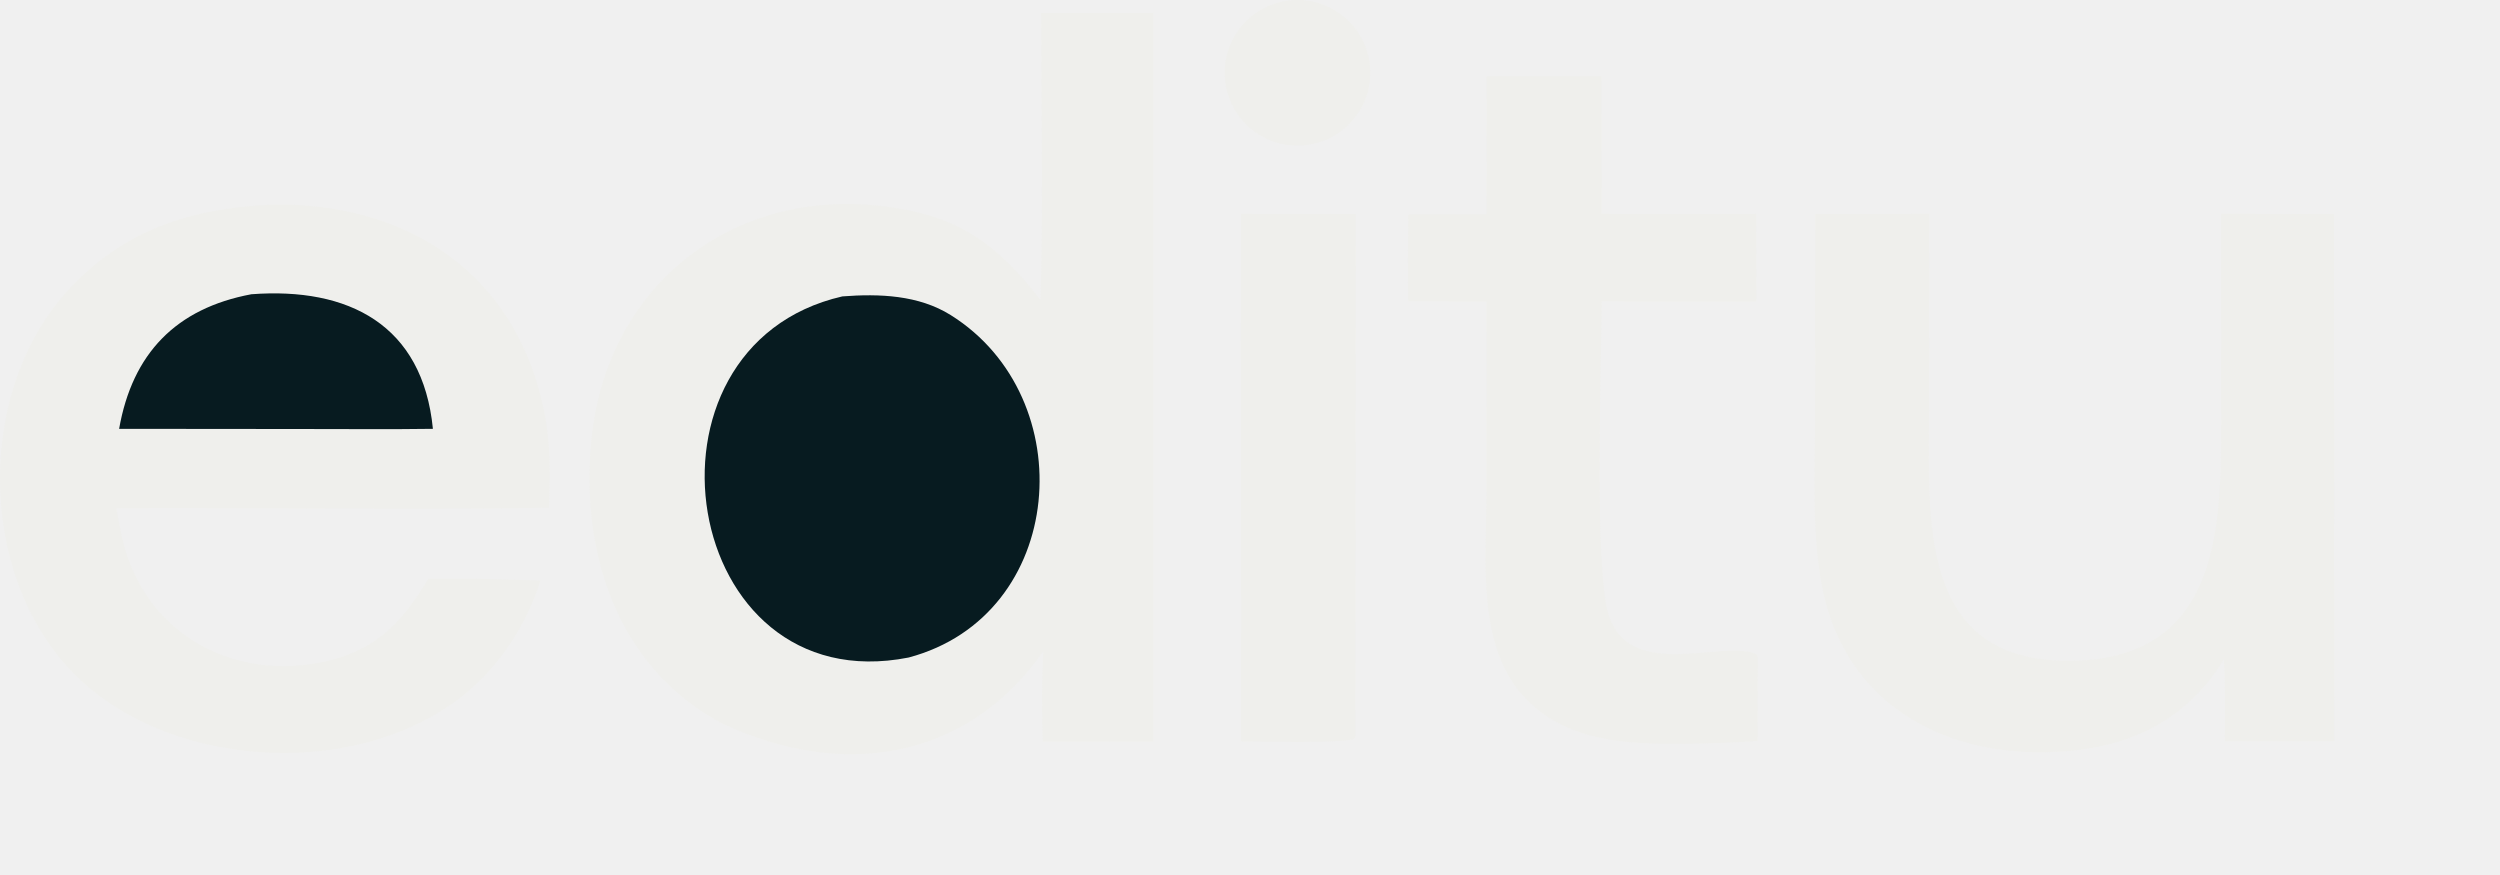
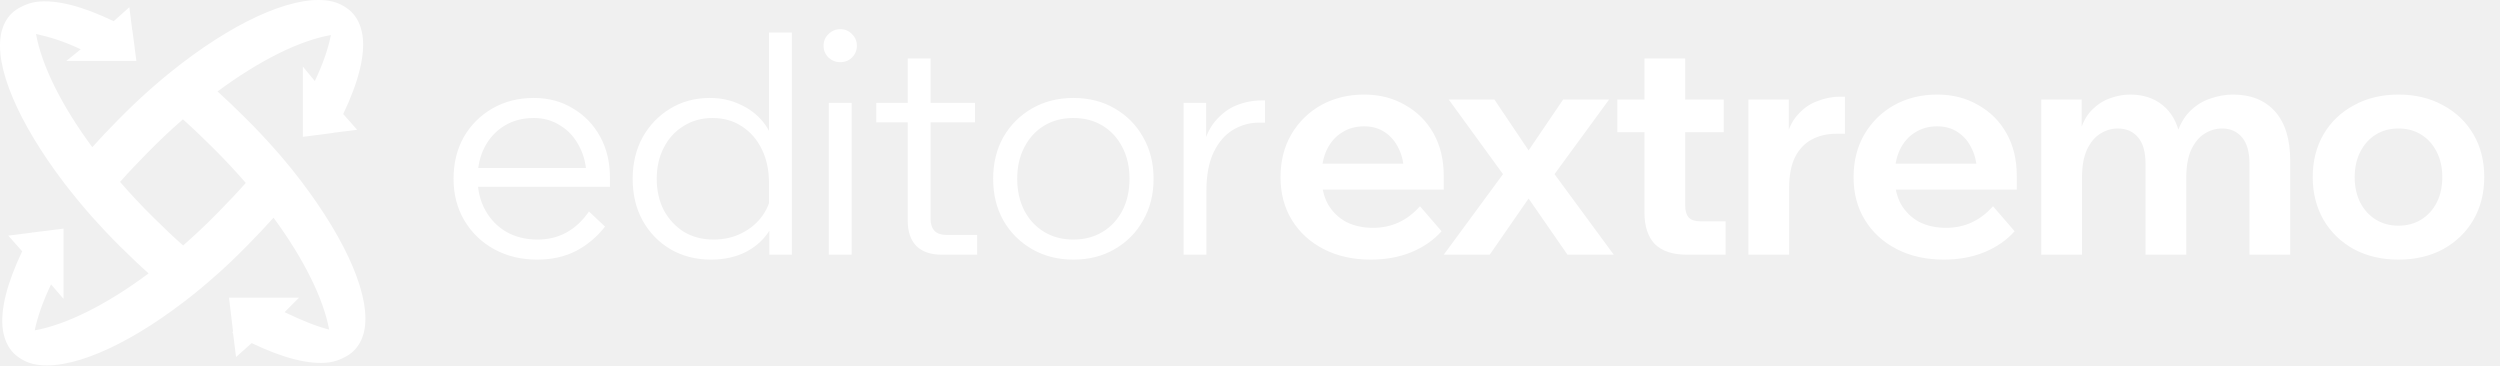
- <svg xmlns="http://www.w3.org/2000/svg" width="500" height="175" viewBox="0 0 500 175" fill="none">
-   <path d="M208.236 2.6L230.687 2.592L230.688 148.294L208.528 148.276C208.366 142.732 208.338 135.713 208.654 130.248C193.281 152.281 168.158 155.813 144.552 144.743C123.129 133.516 115.813 109.747 118.389 86.983C121.828 56.583 147.025 37.328 177.237 41.319C191.856 43.25 199.265 48.711 208.119 59.985C208.632 41.51 208.243 21.212 208.236 2.6Z" fill="#EFEFEC" />
-   <path d="M168.475 59.278C175.88 58.713 183.727 59.004 190.132 63.01C216.569 79.543 213.345 123.09 181.727 131.505C135.915 140.565 124.81 69.305 168.475 59.278Z" fill="#071B20" />
-   <path d="M54.176 40.94C81.301 40.358 103.059 54.532 108.743 81.873C110.169 88.732 109.999 94.649 109.803 101.549C81.185 101.993 51.961 101.497 23.256 101.636C23.622 103.71 24.035 105.775 24.495 107.83C28.87 126.663 46.701 136.549 65.369 132.227C75.461 129.89 80.507 124.278 85.688 115.738L92.049 115.73C97.301 115.746 102.828 115.971 108.1 116.104C106.033 122.607 102.66 128.619 98.189 133.773C78.942 155.81 38.081 155.556 16.877 136.711C-4.462 117.745 -5.532 79.113 13.476 58.201C24.586 45.977 38.201 41.674 54.176 40.94Z" fill="#EFEFEC" />
-   <path d="M50.279 58.849C69.691 57.392 84.531 64.933 86.581 85.766C78.021 85.892 69.183 85.792 60.601 85.802L23.824 85.767C26.479 70.678 35.214 61.672 50.279 58.849Z" fill="#071B20" />
-   <path d="M444.196 42.773L466.826 42.798V77.457L466.846 148.273L444.991 148.256C445.001 142.938 445.116 137.107 444.791 131.846C436.516 145.343 423.916 150.263 408.691 150.446C387.654 150.698 369.55 140.199 364.72 118.787C362.253 107.852 363.007 94.585 363.014 83.175L363.033 42.803L385.84 42.776L385.809 81.672C385.805 103.72 383.384 132.238 413.781 132.161C446.071 132.08 444.206 101.877 444.211 79.347L444.196 42.773Z" fill="#EFEFEC" />
-   <path d="M297.332 15.246L320.293 15.262L320.319 42.77C330.555 42.881 340.985 42.778 351.237 42.78L351.288 60.282L320.335 60.272C320.304 72.987 318.83 113.283 321.662 122.724C325.869 136.748 345.103 127.547 351.481 130.963L351.574 132.583C351.454 137.673 351.537 143.082 351.529 148.199C346.645 148.517 341.753 148.702 336.86 148.754C325.813 148.839 313.893 148.45 305.558 140.153C295.117 129.759 297.291 112.157 297.294 98.526L297.309 60.286L281.634 60.26C281.495 54.625 281.629 48.546 281.654 42.877C286.81 42.79 292.131 42.844 297.303 42.83L297.332 15.246Z" fill="#EFEFEC" />
-   <path d="M248.189 42.778L271.162 42.798L271.083 147.223L270.896 147.715C269.147 148.752 251.515 148.285 248.212 148.269L248.189 42.778Z" fill="#EFEFEC" />
-   <path d="M257.064 0.207C264.948 -1.128 272.434 4.145 273.831 12.019C275.228 19.893 270.014 27.42 262.151 28.879C254.2 30.355 246.571 25.069 245.158 17.107C243.745 9.145 249.091 1.557 257.064 0.207Z" fill="#EFEFEC" />
+ <svg xmlns="http://www.w3.org/2000/svg" width="759" height="111" viewBox="0 0 759 111" fill="none">
+   <path d="M178.815 64.207L183.686 68.796C181.25 71.918 178.316 74.385 174.881 76.195C171.447 77.944 167.513 78.818 163.08 78.818C158.21 78.818 153.839 77.756 149.967 75.633C146.158 73.51 143.161 70.607 140.976 66.923C138.79 63.239 137.698 59.024 137.698 54.279C137.698 49.533 138.728 45.318 140.789 41.634C142.912 37.95 145.815 35.047 149.499 32.924C153.183 30.801 157.367 29.739 162.05 29.739C166.545 29.739 170.51 30.801 173.945 32.924C177.441 34.984 180.189 37.825 182.187 41.447C184.185 45.069 185.184 49.252 185.184 53.998V54.56H178.066V53.998C178.066 50.376 177.348 47.223 175.912 44.538C174.538 41.79 172.633 39.667 170.198 38.169C167.826 36.608 165.109 35.827 162.05 35.827C158.678 35.827 155.712 36.608 153.152 38.169C150.592 39.73 148.594 41.884 147.158 44.632C145.721 47.379 145.003 50.563 145.003 54.185C145.003 57.806 145.784 61.022 147.345 63.832C148.906 66.642 151.029 68.827 153.714 70.388C156.461 71.949 159.615 72.73 163.174 72.73C169.668 72.73 174.881 69.889 178.815 64.207ZM185.184 56.714H143.505V51.001H183.686L185.184 53.998V56.714ZM240.406 77.319H233.568V64.769L233.475 64.675V55.684C233.475 51.75 232.757 48.316 231.32 45.381C229.884 42.384 227.855 40.042 225.232 38.356C222.672 36.67 219.706 35.827 216.335 35.827C213.025 35.827 210.091 36.639 207.53 38.263C204.97 39.824 202.972 42.009 201.536 44.819C200.1 47.566 199.382 50.719 199.382 54.279C199.382 57.838 200.1 61.022 201.536 63.832C203.035 66.579 205.064 68.765 207.624 70.388C210.247 71.949 213.244 72.73 216.616 72.73C219.8 72.73 222.672 72.074 225.232 70.763C227.855 69.452 229.978 67.641 231.601 65.331C233.225 62.958 234.162 60.304 234.411 57.369L235.723 59.243C236.222 62.927 235.66 66.267 234.037 69.264C232.413 72.199 230.009 74.541 226.825 76.289C223.703 77.975 220.05 78.818 215.866 78.818C211.246 78.818 207.125 77.756 203.503 75.633C199.944 73.51 197.134 70.607 195.073 66.923C193.075 63.239 192.076 59.024 192.076 54.279C192.076 49.596 193.075 45.412 195.073 41.728C197.134 38.044 199.913 35.14 203.409 33.017C206.968 30.832 210.996 29.739 215.492 29.739C218.863 29.739 221.923 30.395 224.67 31.706C227.48 32.955 229.822 34.735 231.695 37.045C233.568 39.355 234.755 42.071 235.254 45.193H233.475V9.883H240.406V77.319ZM258.558 77.319H251.627V31.238H258.558V77.319ZM255.093 18.875C253.719 18.875 252.533 18.406 251.534 17.47C250.535 16.471 250.035 15.284 250.035 13.911C250.035 12.474 250.535 11.288 251.534 10.351C252.533 9.352 253.719 8.853 255.093 8.853C256.529 8.853 257.715 9.352 258.652 10.351C259.651 11.288 260.151 12.474 260.151 13.911C260.151 15.284 259.651 16.471 258.652 17.47C257.715 18.406 256.529 18.875 255.093 18.875ZM296.666 77.319H285.801C282.555 77.319 280.026 76.445 278.215 74.697C276.467 72.886 275.592 70.357 275.592 67.11V17.751H282.523V66.548C282.523 68.047 282.929 69.233 283.741 70.107C284.553 70.919 285.739 71.325 287.3 71.325H296.666V77.319ZM296.011 37.139H266.039V31.238H296.011V37.139ZM325.873 78.818C321.19 78.818 317.007 77.756 313.323 75.633C309.639 73.51 306.735 70.607 304.612 66.923C302.551 63.239 301.521 59.024 301.521 54.279C301.521 49.533 302.551 45.318 304.612 41.634C306.735 37.95 309.639 35.047 313.323 32.924C317.007 30.801 321.19 29.739 325.873 29.739C330.619 29.739 334.802 30.801 338.424 32.924C342.108 35.047 344.98 37.95 347.041 41.634C349.164 45.318 350.225 49.533 350.225 54.279C350.225 59.024 349.164 63.239 347.041 66.923C344.98 70.607 342.108 73.51 338.424 75.633C334.802 77.756 330.619 78.818 325.873 78.818ZM325.873 72.73C329.245 72.73 332.211 71.949 334.771 70.388C337.331 68.827 339.329 66.673 340.765 63.926C342.202 61.116 342.92 57.9 342.92 54.279C342.92 50.657 342.202 47.472 340.765 44.725C339.329 41.915 337.331 39.73 334.771 38.169C332.211 36.608 329.245 35.827 325.873 35.827C322.501 35.827 319.535 36.608 316.975 38.169C314.415 39.73 312.417 41.915 310.981 44.725C309.545 47.472 308.827 50.657 308.827 54.279C308.827 57.9 309.545 61.116 310.981 63.926C312.417 66.673 314.415 68.827 316.975 70.388C319.535 71.949 322.501 72.73 325.873 72.73ZM384.061 30.489V37.232H382.188C379.44 37.232 376.849 37.95 374.414 39.386C371.979 40.823 370.012 43.07 368.513 46.13C367.015 49.19 366.265 53.155 366.265 58.025V77.319H359.334V31.238H366.172V45.849H364.954C365.703 42.103 367.015 39.105 368.888 36.858C370.761 34.61 372.915 32.986 375.351 31.987C377.848 30.988 380.408 30.489 383.031 30.489H384.061ZM431.103 62.614L437.66 70.201C435.287 72.886 432.227 75.009 428.481 76.57C424.797 78.069 420.707 78.818 416.211 78.818C410.779 78.818 406.002 77.756 401.881 75.633C397.76 73.51 394.544 70.576 392.234 66.829C389.923 63.083 388.768 58.743 388.768 53.81C388.768 48.877 389.861 44.538 392.046 40.791C394.294 36.983 397.323 34.017 401.132 31.893C405.003 29.77 409.343 28.709 414.151 28.709C418.834 28.709 422.986 29.77 426.608 31.893C430.292 33.954 433.164 36.826 435.224 40.51C437.285 44.194 438.315 48.472 438.315 53.342V53.904H426.233V52.593C426.233 49.72 425.702 47.223 424.641 45.1C423.642 42.977 422.237 41.322 420.426 40.136C418.678 38.949 416.586 38.356 414.151 38.356C411.591 38.356 409.343 38.981 407.407 40.229C405.471 41.416 403.942 43.164 402.818 45.474C401.756 47.722 401.225 50.407 401.225 53.529C401.225 56.839 401.881 59.68 403.192 62.053C404.566 64.363 406.408 66.142 408.718 67.391C411.091 68.578 413.807 69.171 416.867 69.171C422.486 69.171 427.232 66.985 431.103 62.614ZM438.315 57.557H396.73V49.689H436.817L438.315 53.342V57.557ZM452.283 77.319H438.327L456.31 52.874L439.826 30.208H453.687L464.084 45.662L474.574 30.208H488.53L471.951 52.874L489.934 77.319H475.885L464.084 60.273L452.283 77.319ZM523.891 77.319H512.09C507.844 77.319 504.628 76.258 502.443 74.135C500.32 71.949 499.258 68.734 499.258 64.488V17.751H511.621V62.334C511.621 64.019 511.996 65.268 512.745 66.08C513.495 66.829 514.681 67.204 516.305 67.204H523.891V77.319ZM523.329 40.136H491.016V30.208H523.329V40.136ZM560.131 29.365V40.604H557.602C554.667 40.604 552.138 41.197 550.015 42.384C547.892 43.508 546.206 45.287 544.958 47.722C543.771 50.157 543.178 53.311 543.178 57.182V77.319H530.815V30.208H543.084V45.474H541.586C542.148 41.291 543.303 38.044 545.051 35.734C546.862 33.423 548.954 31.8 551.327 30.863C553.762 29.864 556.135 29.365 558.445 29.365H560.131ZM605.08 62.614L611.636 70.201C609.263 72.886 606.204 75.009 602.457 76.57C598.773 78.069 594.683 78.818 590.187 78.818C584.755 78.818 579.978 77.756 575.857 75.633C571.736 73.51 568.52 70.576 566.21 66.829C563.9 63.083 562.745 58.743 562.745 53.81C562.745 48.877 563.837 44.538 566.023 40.791C568.271 36.983 571.299 34.017 575.108 31.893C578.979 29.77 583.319 28.709 588.127 28.709C592.81 28.709 596.962 29.77 600.584 31.893C604.268 33.954 607.14 36.826 609.201 40.51C611.261 44.194 612.291 48.472 612.291 53.342V53.904H600.209V52.593C600.209 49.72 599.678 47.223 598.617 45.1C597.618 42.977 596.213 41.322 594.402 40.136C592.654 38.949 590.562 38.356 588.127 38.356C585.567 38.356 583.319 38.981 581.383 40.229C579.448 41.416 577.918 43.164 576.794 45.474C575.732 47.722 575.202 50.407 575.202 53.529C575.202 56.839 575.857 59.68 577.168 62.053C578.542 64.363 580.384 66.142 582.694 67.391C585.067 68.578 587.783 69.171 590.843 69.171C596.463 69.171 601.208 66.985 605.08 62.614ZM612.291 57.557H570.706V49.689H610.793L612.291 53.342V57.557ZM695.309 77.319H682.945V49.783C682.945 46.161 682.196 43.476 680.697 41.728C679.199 39.917 677.169 39.012 674.609 39.012C672.736 39.012 670.957 39.542 669.271 40.604C667.647 41.603 666.305 43.227 665.243 45.474C664.244 47.66 663.745 50.532 663.745 54.091V77.319H651.381V49.783C651.381 46.161 650.632 43.476 649.133 41.728C647.635 39.917 645.574 39.012 642.952 39.012C641.079 39.012 639.299 39.542 637.613 40.604C635.99 41.603 634.647 43.227 633.586 45.474C632.587 47.66 632.087 50.532 632.087 54.091V77.319H619.724V30.208H631.993V40.51L631.338 40.417C632.212 37.357 633.461 35.016 635.084 33.392C636.77 31.706 638.612 30.52 640.61 29.833C642.671 29.084 644.7 28.709 646.698 28.709C650.632 28.709 653.91 29.77 656.533 31.893C659.218 34.017 660.997 37.17 661.871 41.353L660.654 41.447C661.59 38.2 662.964 35.671 664.775 33.86C666.648 31.987 668.74 30.676 671.05 29.927C673.361 29.115 675.64 28.709 677.887 28.709C683.382 28.709 687.659 30.426 690.719 33.86C693.779 37.295 695.309 42.29 695.309 48.846V77.319ZM728.181 78.818C723.061 78.818 718.534 77.756 714.6 75.633C710.666 73.448 707.606 70.482 705.421 66.736C703.236 62.927 702.143 58.618 702.143 53.81C702.143 48.877 703.236 44.538 705.421 40.791C707.606 37.045 710.666 34.11 714.6 31.987C718.534 29.802 723.061 28.709 728.181 28.709C733.301 28.709 737.828 29.802 741.762 31.987C745.695 34.11 748.755 37.045 750.941 40.791C753.126 44.538 754.219 48.846 754.219 53.717C754.219 58.587 753.126 62.927 750.941 66.736C748.755 70.482 745.695 73.448 741.762 75.633C737.828 77.756 733.301 78.818 728.181 78.818ZM728.181 68.515C730.803 68.515 733.114 67.891 735.112 66.642C737.11 65.393 738.671 63.676 739.795 61.49C740.919 59.243 741.481 56.683 741.481 53.81C741.481 50.876 740.919 48.316 739.795 46.13C738.671 43.882 737.11 42.134 735.112 40.885C733.114 39.636 730.803 39.012 728.181 39.012C725.558 39.012 723.248 39.636 721.25 40.885C719.252 42.134 717.691 43.882 716.567 46.13C715.443 48.316 714.881 50.876 714.881 53.81C714.881 56.683 715.443 59.243 716.567 61.49C717.691 63.676 719.252 65.393 721.25 66.642C723.248 67.891 725.558 68.515 728.181 68.515Z" fill="white" />
+   <path d="M110.493 100.845C112.901 90.575 105.341 73.351 91.6 55.226C91.536 55.129 91.456 55.049 91.391 54.952C90.894 54.292 90.38 53.632 89.85 52.972C89.738 52.827 89.626 52.682 89.497 52.521C89.015 51.926 88.534 51.314 88.053 50.718C87.748 50.348 87.458 49.978 87.153 49.624C86.848 49.27 86.56 48.899 86.255 48.545C85.773 47.966 85.276 47.386 84.778 46.807C84.489 46.485 84.2 46.147 83.911 45.825C83.606 45.487 83.317 45.149 83.012 44.811C80.332 41.785 77.49 38.774 74.489 35.812C71.31 32.657 68.645 30.098 66.045 27.764C78.759 18.347 90.942 12.31 100.461 10.636C99.626 14.886 97.973 19.586 95.581 24.609L91.953 20.214V41.543L101.199 40.352C101.199 40.336 101.247 40.32 101.247 40.303L108.422 39.402L104.201 34.621C108.711 25.172 110.975 16.834 110.044 10.652C109.963 10.636 110.124 10.668 110.044 10.652C109.578 7.787 108.487 5.389 106.673 3.602C106.272 3.199 105.822 2.845 105.341 2.507C105.084 2.314 104.811 2.153 104.538 1.976C104.49 1.944 104.442 1.912 104.377 1.879C103.334 1.252 102.178 0.769 100.894 0.447C100.894 0.398 100.894 0.495 100.894 0.447C90.605 -1.936 73.349 5.34 55.258 19.168C55.194 19.216 55.114 19.28 55.05 19.329C54.44 19.796 53.83 20.279 53.22 20.762C52.995 20.939 52.786 21.099 52.562 21.277C51.984 21.743 51.406 22.21 50.828 22.677C50.475 22.967 50.122 23.257 49.769 23.546C49.383 23.868 48.998 24.19 48.613 24.528C48.067 24.979 47.537 25.446 46.992 25.913C46.654 26.202 46.317 26.508 45.98 26.798C45.611 27.136 45.226 27.458 44.857 27.78C41.903 30.436 38.95 33.237 36.044 36.199C32.898 39.386 30.346 42.074 28.018 44.682C18.66 32.014 12.64 19.844 10.939 10.314C15.08 11.216 19.655 12.632 24.503 14.966L20.121 18.508H41.406L40.202 9.236C40.25 9.188 40.314 9.429 40.362 9.381C40.298 9.349 40.234 9.365 40.169 9.332L39.271 2.185L34.519 6.435C25.257 1.976 17.087 -0.245 10.955 0.576C9.43 0.817 8.05 1.268 6.814 1.896C5.513 2.475 4.374 3.232 3.394 4.214C1.95 5.694 0.987 7.562 0.441 9.735C-1.967 20.037 5.642 37.342 19.462 55.532C19.511 55.596 19.575 55.676 19.623 55.741C20.073 56.336 20.554 56.932 21.02 57.528C21.196 57.753 21.373 57.994 21.565 58.22C22.015 58.783 22.48 59.362 22.946 59.926C23.235 60.28 23.524 60.65 23.829 61.004C24.15 61.391 24.471 61.777 24.792 62.163C25.241 62.711 25.707 63.242 26.172 63.79C26.461 64.127 26.766 64.466 27.055 64.803C27.376 65.174 27.713 65.56 28.034 65.93C30.683 68.892 33.476 71.854 36.429 74.784C39.672 77.987 42.417 80.611 45.114 83.009C32.352 92.507 20.105 98.591 10.538 100.298C11.421 96.049 13.106 91.348 15.498 86.342L19.286 90.736V69.407L9.783 70.598C9.735 70.55 9.831 70.486 9.783 70.438C9.751 70.502 9.703 70.566 9.671 70.631L2.512 71.532L6.733 76.297C2.223 85.762 -0.041 94.101 0.89 100.282C1.356 103.147 2.447 105.546 4.261 107.332C4.663 107.735 5.112 108.089 5.578 108.427C5.834 108.62 6.123 108.797 6.412 108.974C6.46 109.007 6.509 109.039 6.541 109.055C7.584 109.683 8.74 110.165 10.024 110.488C20.345 112.886 37.73 105.546 55.916 91.573C55.965 91.541 56.013 91.493 56.077 91.46C56.366 91.235 56.655 91.01 56.944 90.784C57.506 90.334 58.083 89.899 58.645 89.448C59.095 89.094 59.544 88.724 59.994 88.354C60.427 88 60.861 87.662 61.278 87.291C61.727 86.921 62.161 86.535 62.611 86.165C63.044 85.794 63.493 85.424 63.926 85.038C64.392 84.635 64.857 84.217 65.323 83.798C65.644 83.508 65.965 83.235 66.286 82.961C69.175 80.369 72.049 77.633 74.89 74.736C78.068 71.5 80.669 68.763 83.044 66.091C92.242 78.615 98.182 90.624 99.931 100.056C95.806 99.026 91.247 97.095 86.4 94.777L90.781 90.382H69.529L70.733 100.523C70.685 100.572 70.62 101.006 70.572 101.054C70.636 101.087 70.7 101.167 70.764 101.199L71.664 108.395L76.399 104.161C85.661 108.604 93.831 110.842 99.963 110.02C101.488 109.779 102.885 109.329 104.12 108.701C105.405 108.121 106.561 107.365 107.523 106.383C108.968 104.902 109.947 103.035 110.493 100.845ZM66.013 64.691C62.578 68.184 59.095 71.468 55.595 74.526C52.738 72.015 49.849 69.262 46.43 65.882C42.882 62.373 39.544 58.799 36.446 55.226C38.885 52.457 41.582 49.624 44.905 46.243C48.404 42.686 51.968 39.338 55.531 36.231C58.292 38.678 61.118 41.382 64.488 44.714C68.1 48.288 71.471 51.909 74.617 55.532C72.113 58.38 69.368 61.278 66.013 64.691Z" fill="white" />
</svg>
